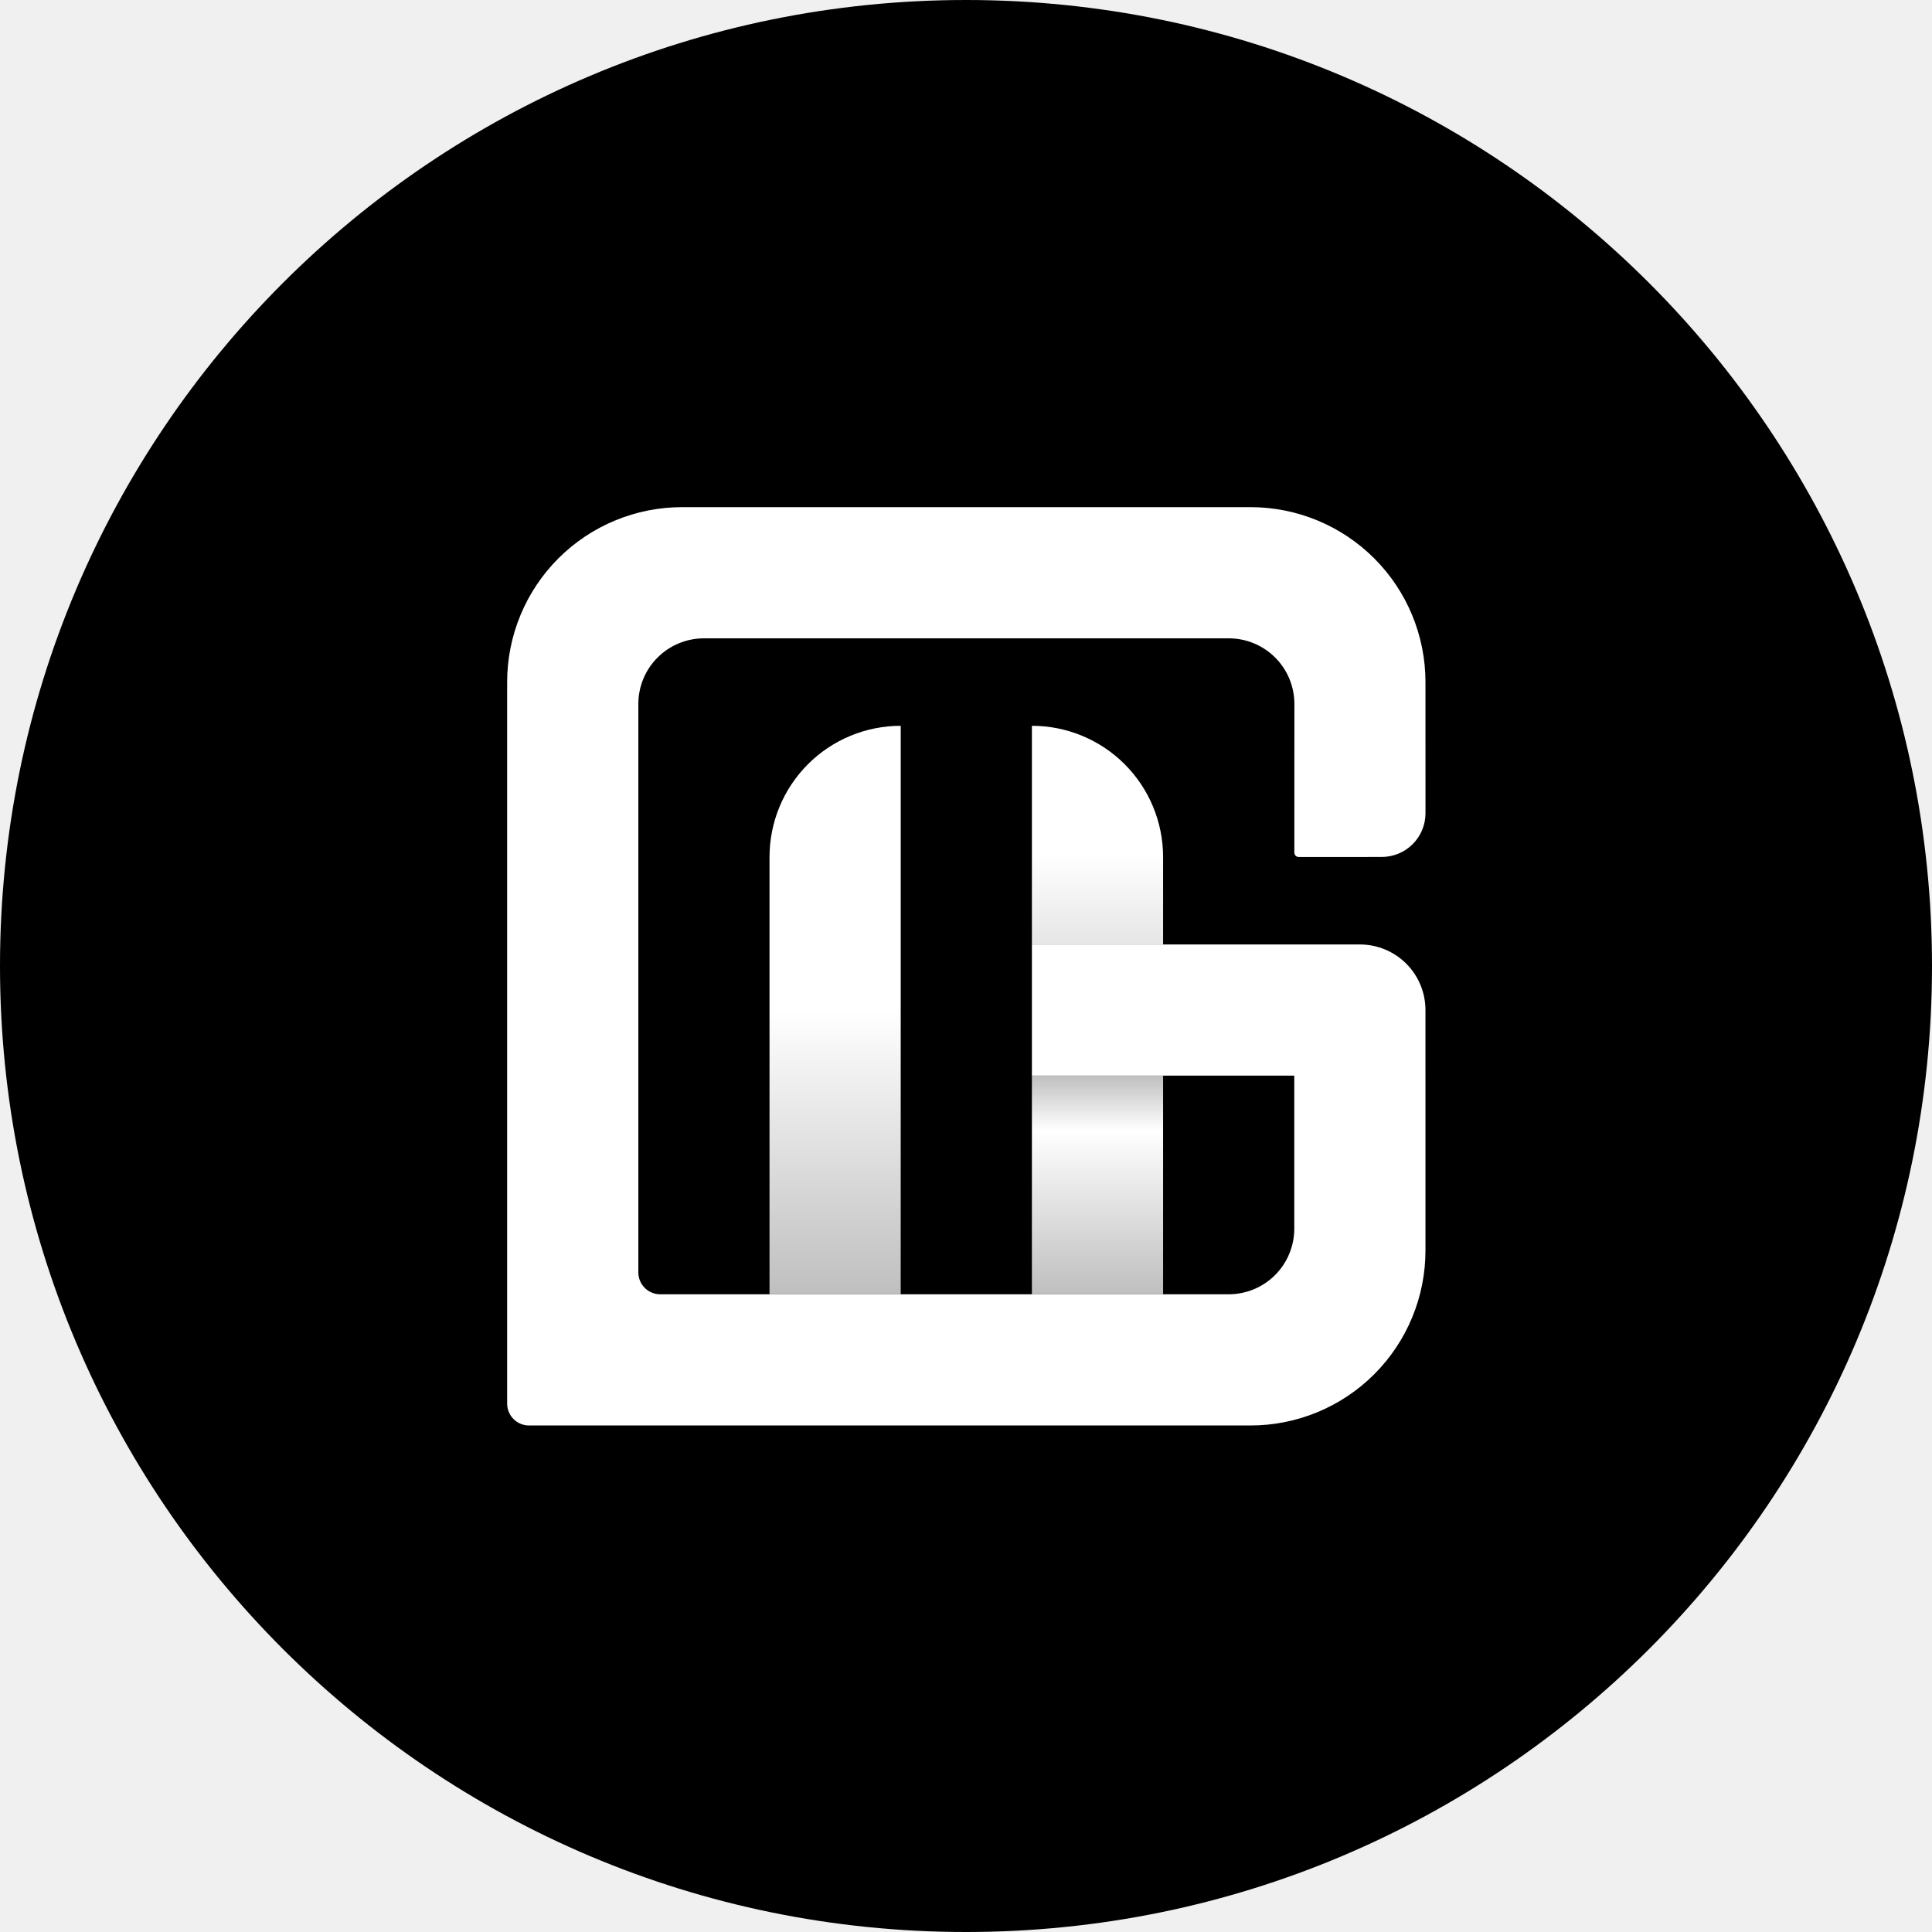
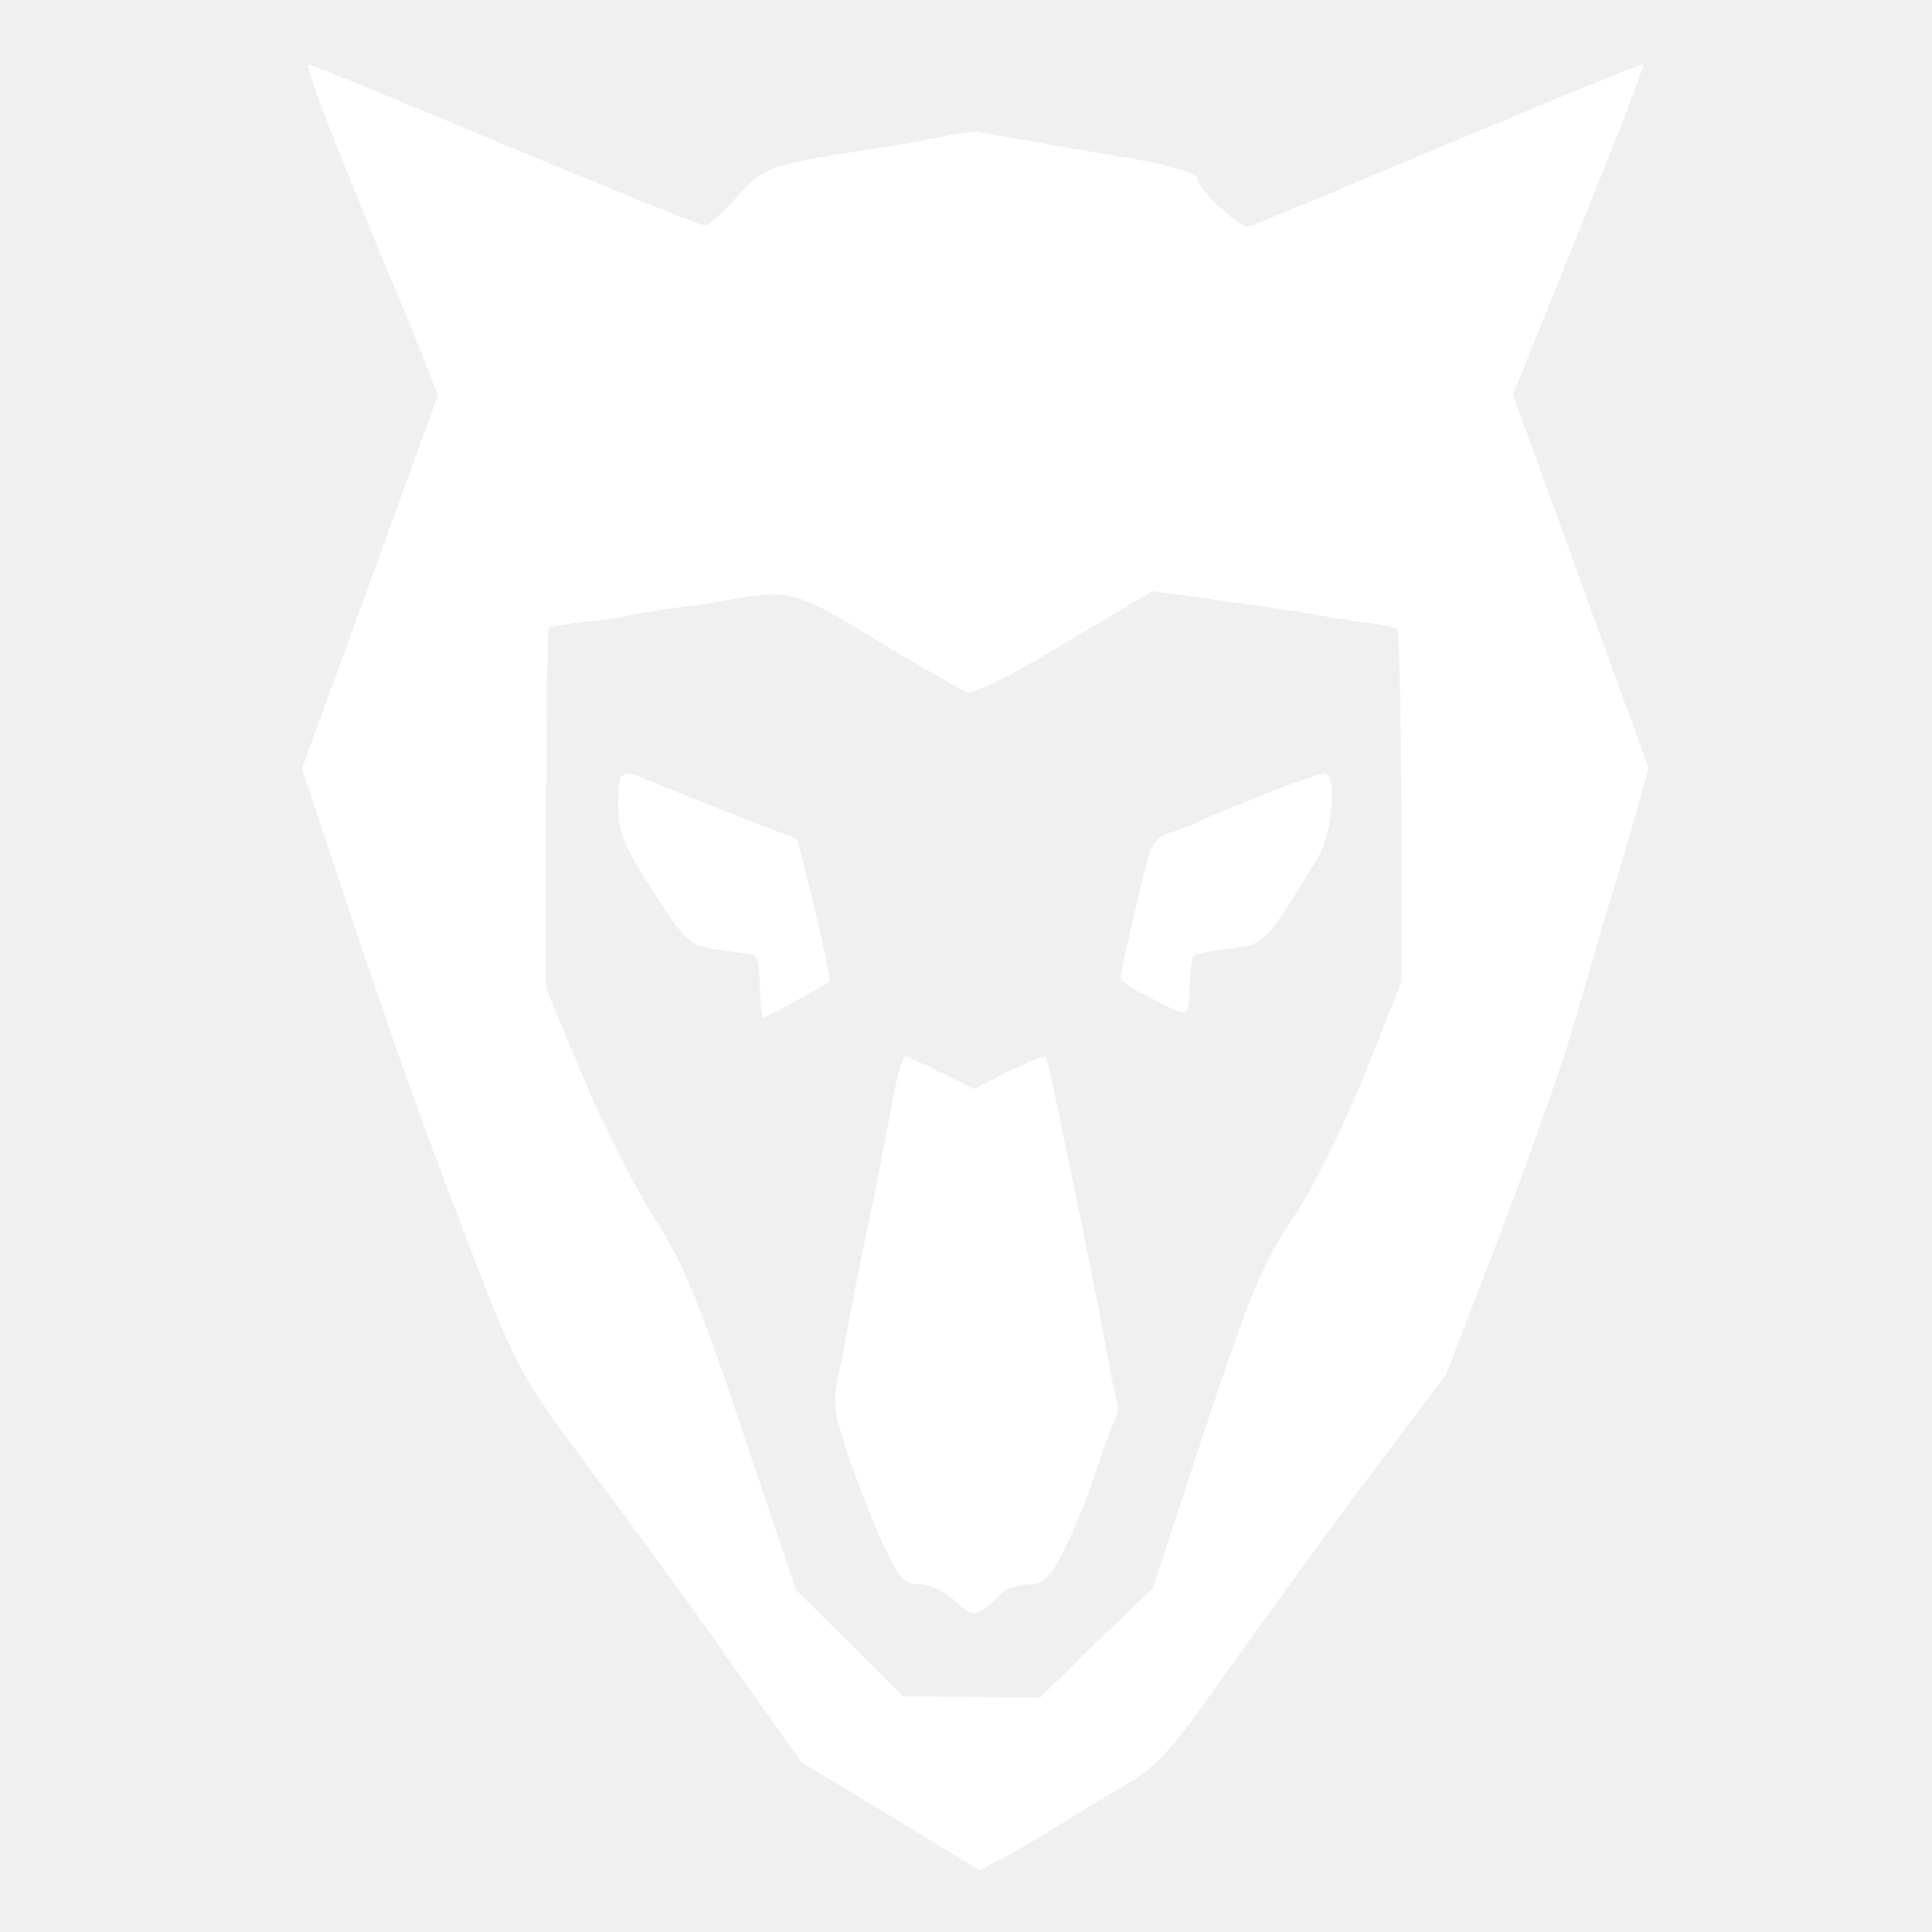
- <svg xmlns="http://www.w3.org/2000/svg" width="640" height="640" viewBox="0 0 640 640" fill="none">
-   <rect width="640" height="640" rx="320" fill="black" />
-   <path d="M298.372 240.43L298.372 428.747L254.914 428.747L254.914 283.888C254.914 278.181 256.038 272.53 258.222 267.257C260.406 261.984 263.607 257.194 267.643 253.158C271.678 249.123 276.469 245.922 281.742 243.738C287.014 241.554 292.665 240.43 298.372 240.43L298.372 240.43V240.43Z" fill="url(#paint0_linear_1_2)" />
-   <path d="M385.288 356.321H341.83V428.748H385.288V356.321Z" fill="url(#paint1_linear_1_2)" />
-   <path d="M385.288 283.888L385.288 312.863L341.83 312.863L341.83 240.43L341.83 240.43C353.356 240.43 364.409 245.008 372.559 253.158C380.709 261.308 385.288 272.362 385.288 283.888Z" fill="url(#paint2_linear_1_2)" />
-   <path d="M457.726 283.876C459.63 283.876 461.514 283.501 463.272 282.773C465.03 282.044 466.628 280.976 467.973 279.63C469.319 278.284 470.386 276.686 471.114 274.927C471.841 273.169 472.215 271.284 472.215 269.381L472.205 240.613V225.944C472.205 210.576 466.1 195.838 455.234 184.971C444.367 174.105 429.629 168 414.261 168H225.944C218.334 168 210.8 169.499 203.77 172.411C196.74 175.323 190.352 179.591 184.971 184.971C179.591 190.352 175.323 196.74 172.411 203.77C169.499 210.8 168 218.335 168 225.944V464.964C168 466.884 168.763 468.727 170.121 470.085C171.48 471.443 173.322 472.207 175.243 472.207H414.261C429.629 472.207 444.367 466.102 455.234 455.235C466.1 444.368 472.205 429.63 472.205 414.262V356.226H472.203V334.593C472.203 328.83 469.914 323.303 465.839 319.228C461.764 315.153 456.237 312.864 450.474 312.864H341.83V356.322H428.747V407.019C428.747 412.782 426.458 418.309 422.383 422.384C418.308 426.459 412.781 428.748 407.018 428.748H218.701C216.78 428.748 214.938 427.985 213.579 426.627C212.221 425.269 211.458 423.426 211.458 421.505V233.187C211.458 230.334 212.02 227.508 213.112 224.872C214.204 222.235 215.804 219.84 217.822 217.822C219.84 215.805 222.235 214.204 224.871 213.112C227.508 212.02 230.333 211.458 233.187 211.458H407.055C409.91 211.458 412.737 212.021 415.374 213.113C418.011 214.206 420.407 215.808 422.425 217.827C424.443 219.846 426.043 222.243 427.134 224.881C428.225 227.519 428.786 230.345 428.784 233.2L428.767 282.443C428.767 282.635 428.805 282.826 428.88 283.003C428.954 283.181 429.063 283.341 429.2 283.476C429.337 283.611 429.5 283.717 429.679 283.789C429.857 283.86 430.049 283.895 430.241 283.891C430.241 283.891 430.48 283.88 457.726 283.876Z" fill="white" />
-   <defs>
-     <linearGradient id="paint0_linear_1_2" x1="276.643" y1="428.747" x2="276.643" y2="240.43" gradientUnits="userSpaceOnUse">
-       <stop stop-color="#BFBFBF" />
-       <stop offset="0.5" stop-color="white" />
-     </linearGradient>
-     <linearGradient id="paint1_linear_1_2" x1="363.559" y1="428.748" x2="363.559" y2="356.321" gradientUnits="userSpaceOnUse">
-       <stop stop-color="#BFBFBF" />
-       <stop offset="0.75" stop-color="white" />
-       <stop offset="1" stop-color="#BFBFBF" />
-     </linearGradient>
-     <linearGradient id="paint2_linear_1_2" x1="363.559" y1="312.863" x2="363.559" y2="240.43" gradientUnits="userSpaceOnUse">
-       <stop stop-color="#E6E6E6" />
-       <stop offset="0.416" stop-color="white" />
-     </linearGradient>
-   </defs>
+ <svg xmlns="http://www.w3.org/2000/svg" width="400" height="400" viewBox="0 0 400 400" fill="none">
+   <path d="M70.8 32.933C75.2 43.867 79.333 54 80 55.6C82.533 61.333 83.867 64.667 87.333 73.2L90.667 81.867L76.667 120.4L62.533 159.067L71.467 185.867C80.533 213.2 85.733 228 94.4 250.667C106.8 283.467 107.2 284.133 122.133 304.133C130.133 314.8 143.333 332.8 151.333 344.267L166 364.933L184.4 376L202.8 387.2L207.733 384.667C210.4 383.2 215.067 380.533 218 378.667C220.933 376.8 227.2 372.933 232 370.133C240 365.467 241.867 363.333 255.333 344.267C263.467 332.933 276.533 314.8 284.667 304.133L299.333 284.667L310.4 256C316.4 240.267 323.2 221.067 325.467 213.333C327.733 205.6 330.933 194.533 332.667 188.667C334.533 182.8 337.2 173.733 338.667 168.533L341.333 159.067L338 149.867C336.133 144.8 333.2 136.8 331.467 132C329.733 127.2 324.933 114 320.8 102.533L313.2 81.733L327.067 47.467C334.667 28.667 340.667 13.333 340.133 13.333C339.333 13.333 313.333 24 278.667 38.667C268.8 42.8 259.733 46.533 258.667 46.933C256.933 47.467 248.133 39.467 248 37.067C248 35.733 240.533 33.733 229.333 32C223.867 31.067 218.133 30.133 216.667 29.867C214 29.333 206.4 28 202.667 27.333C201.6 27.2 198.667 27.6 196 28.133C193.467 28.667 188.933 29.467 186 30C158.8 34.133 158.4 34.267 152.667 40.667C149.733 44 146.667 46.667 145.867 46.667C145.067 46.667 126.533 39.2 104.533 30C82.667 20.8 64.267 13.333 63.733 13.333C63.333 13.333 66.4 22.133 70.8 32.933ZM181.733 132.667C190.8 138.133 199.067 142.933 200.267 143.333C201.467 143.867 209.867 139.6 220.4 133.2L238.533 122.4L249.6 123.867C255.733 124.8 262.8 125.733 265.333 126.133C267.867 126.533 271.2 126.933 272.667 127.333C274.133 127.6 278.4 128.267 282 128.8C285.733 129.2 288.933 129.867 289.333 130.267C289.733 130.667 290 147.2 290.133 167.067V203.333L282.667 222.133C278 233.6 272.267 245.333 267.733 252.133C261.333 261.867 258.933 267.467 249.467 296L238.667 328.8L226.933 340.133L215.333 351.467L201.067 351.333L186.933 351.2L175.867 340.133L164.8 329.2L153.733 296.267C144.4 268.533 141.467 261.6 135.2 251.733C131.067 245.2 124.4 232 120.4 222.267L113.067 204.667V167.6C113.067 147.2 113.333 130.267 113.6 130C113.867 129.733 117.333 129.2 121.333 128.667C125.333 128.267 129.6 127.733 130.667 127.333C131.733 127.067 135.333 126.533 138.667 126C142 125.6 147.733 124.8 151.333 124.133C163.733 122 164.667 122.267 181.733 132.667Z" fill="white" />
+   <path d="M128 166.667C128 172.4 128.933 174.667 135.2 184.533C142.133 195.2 142.8 195.733 148.267 196.533C151.467 196.933 154.8 197.467 155.733 197.6C156.8 197.733 157.333 200.133 157.333 204.267C157.333 207.733 157.733 210.667 158.133 210.667C158.667 210.667 169.867 204.533 171.733 203.2C172 203.067 170.667 196.267 168.667 188.267L165.067 173.733L152.267 168.8C145.2 166 137.333 162.933 134.933 161.867C128.533 159.067 128 159.333 128 166.667ZM262.667 164.133C257.2 166.267 250.933 168.933 248.667 169.867C246.533 170.933 243.333 172.133 241.733 172.533C239.733 173.2 238.267 175.067 237.467 178.4C235.6 185.6 232 201.333 232 202.533C232 203.067 234.267 204.667 237.067 206C246.533 210.933 246.133 210.933 246.267 204.4C246.4 201.067 246.8 198.133 247.067 197.867C247.333 197.467 250.667 196.933 254.533 196.4C261.867 195.6 262 195.467 272.8 177.6C276 172.667 276.8 160 274.133 160.133C273.333 160.133 268.133 162 262.667 164.133ZM186 222.267C185.467 224.4 184.8 227.467 184.533 229.333C184 232.267 182.533 239.733 180.8 248.667C180.4 250.133 179.2 256.133 178 262C176.8 267.867 175.6 274.133 175.333 276C175.067 277.867 174.267 282 173.467 285.2C172.4 290.133 172.667 292.533 175.6 301.2C177.467 306.8 180.667 315.067 182.8 319.6C186.267 326.933 187.2 328 190.4 328C192.4 328 195.6 329.467 197.733 331.467C201.6 335.067 202.133 334.933 207.733 329.6C208.667 328.8 211.067 328 213.067 328C216 328 217.333 326.8 220.267 320.933C222.267 317.2 225.067 310.133 226.667 305.333C228.267 300.533 230 295.6 230.667 294.4C231.333 293.067 231.733 291.333 231.333 290.4C231.067 289.467 230.533 287.2 230.133 285.333C228.533 275.467 217.067 219.2 216.533 218.8C216.267 218.533 212.8 219.867 208.8 221.867L201.6 225.467L194.8 222.133C191.067 220.267 187.867 218.667 187.467 218.667C187.2 218.667 186.533 220.267 186 222.267Z" fill="white" />
</svg>
